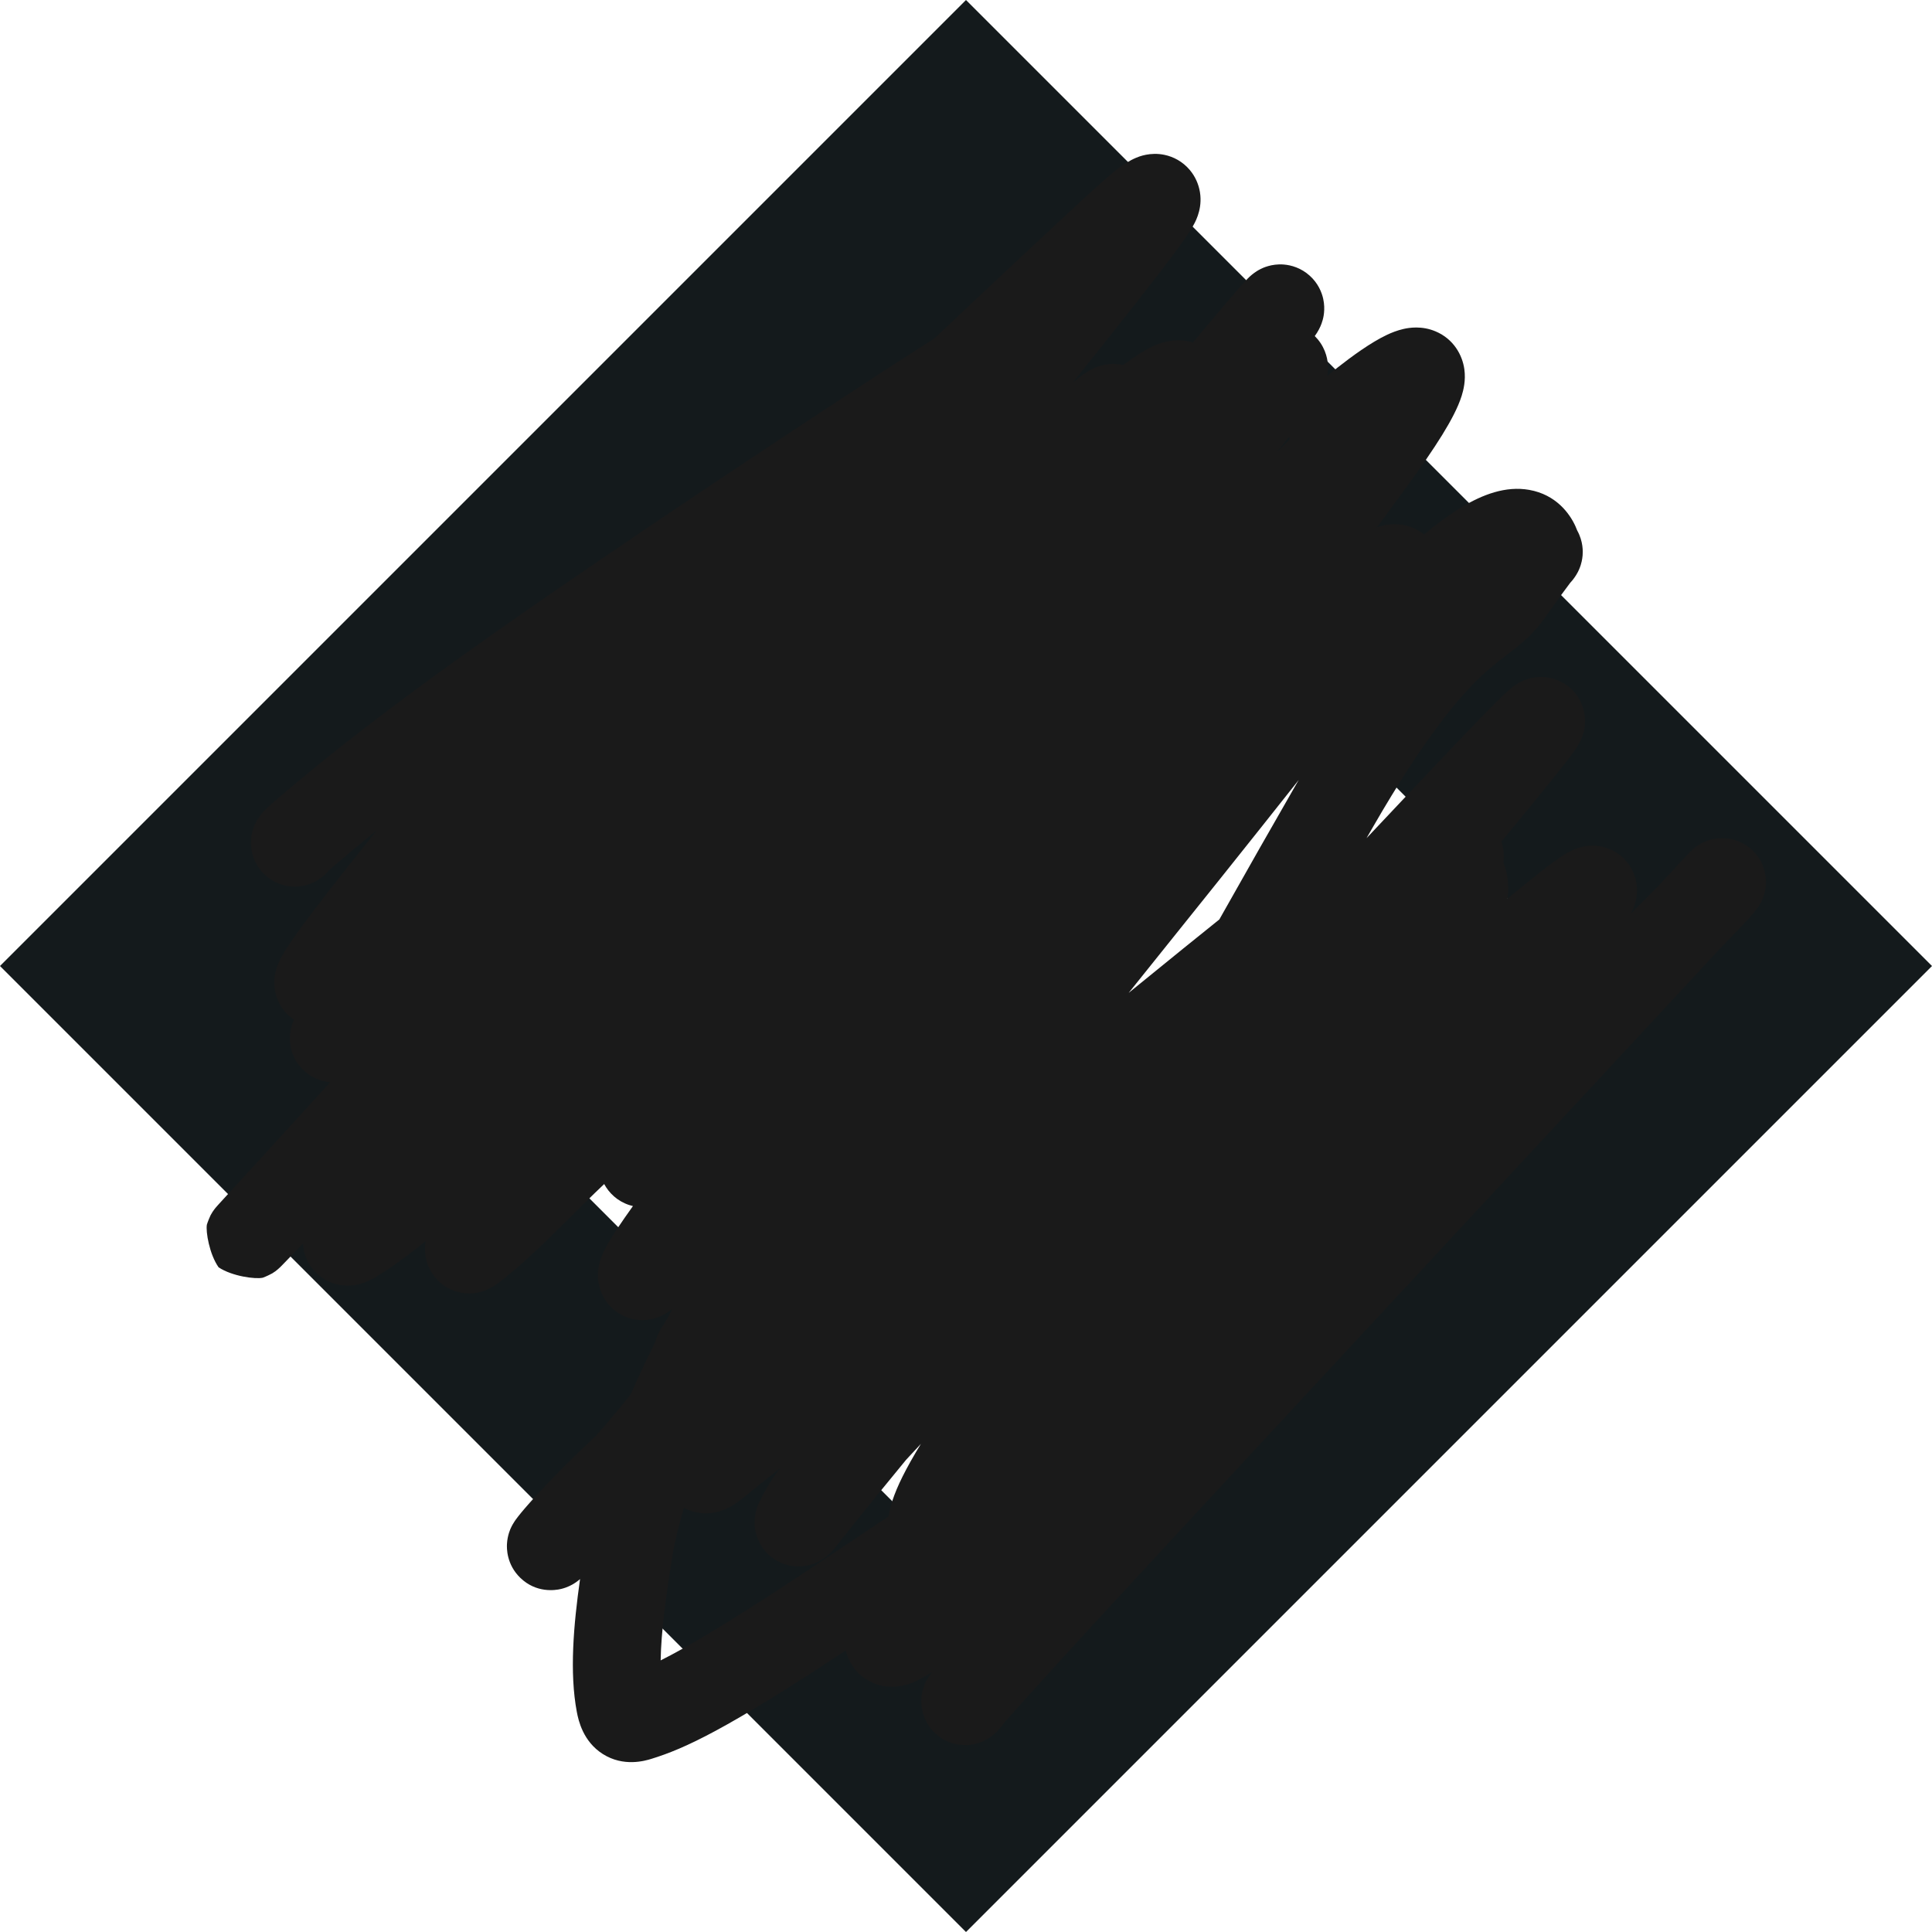
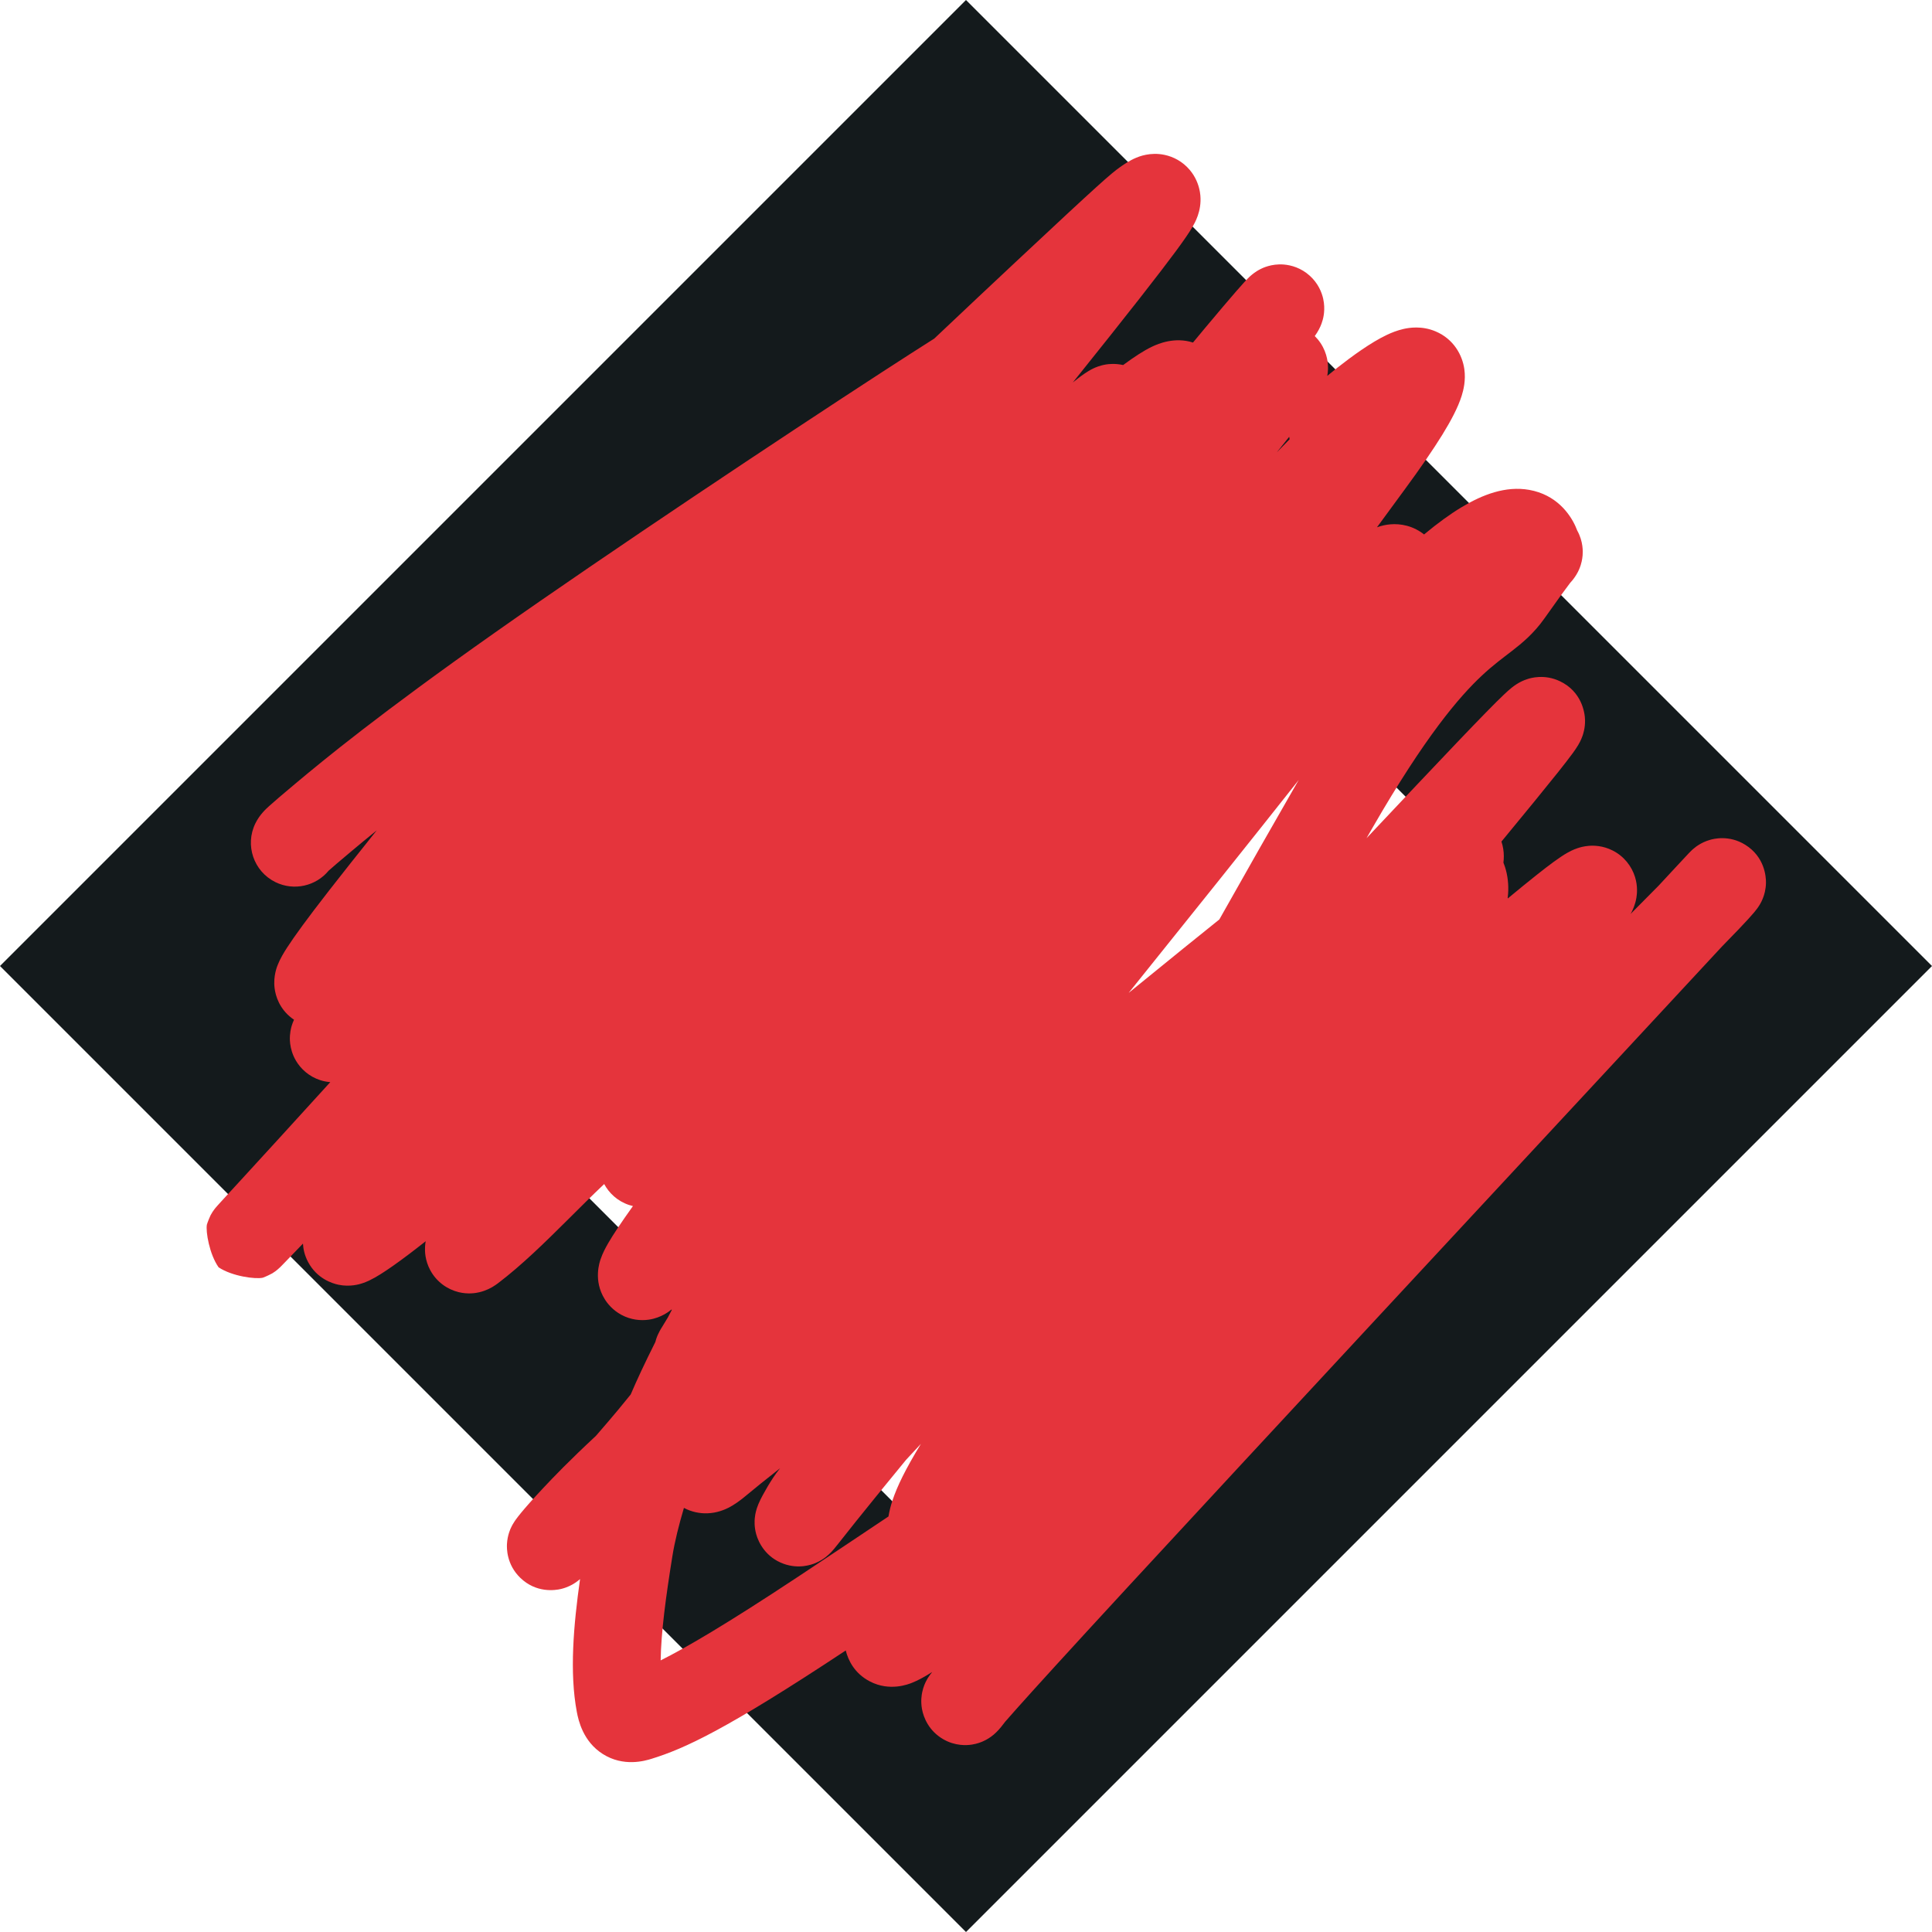
<svg xmlns="http://www.w3.org/2000/svg" width="176" height="176" viewBox="0 0 176 176" fill="none">
  <rect x="88" y="16.264" width="101.451" height="101.451" transform="rotate(45 88 16.2635)" stroke="#141A1C" stroke-width="23" />
-   <path d="M103.506 14.368C103.735 14.274 104.78 13.83 106.09 14.109C106.89 14.278 107.734 14.709 108.387 15.485C108.921 16.119 109.162 16.789 109.271 17.298L109.311 17.505L109.349 17.799C109.481 19.244 108.828 20.332 108.634 20.667C108.324 21.201 107.842 21.899 107.137 22.856C105.693 24.813 102.946 28.343 97.73 34.845C97.878 34.726 98.013 34.616 98.138 34.52C98.446 34.281 99.015 33.841 99.599 33.564C99.752 33.491 100.183 33.293 100.763 33.2C100.973 33.167 101.581 33.091 102.315 33.254C103.315 32.518 104.194 31.936 104.974 31.568C105.507 31.316 107.023 30.668 108.677 31.206C109.057 30.747 109.431 30.293 109.804 29.849C111.062 28.347 111.97 27.278 112.593 26.561C112.902 26.205 113.157 25.916 113.357 25.698C113.456 25.591 113.561 25.478 113.664 25.374C113.705 25.333 113.95 25.081 114.27 24.851C114.363 24.783 114.567 24.641 114.848 24.502C114.982 24.436 115.809 24.008 116.943 24.097C117.634 24.151 118.53 24.408 119.315 25.117C120.083 25.81 120.41 26.633 120.54 27.219C120.761 28.211 120.533 29.002 120.494 29.147C120.366 29.619 120.174 29.967 120.146 30.018C120.08 30.143 120.017 30.246 119.978 30.309C119.915 30.409 119.843 30.513 119.772 30.615C119.959 30.8 120.137 31.01 120.296 31.248C120.945 32.222 120.993 33.187 120.976 33.665C120.968 33.869 120.943 34.061 120.912 34.239C121.219 33.986 121.537 33.729 121.856 33.478C123.133 32.474 124.882 31.192 126.36 30.497C126.752 30.314 127.277 30.097 127.87 29.964C128.358 29.855 129.514 29.653 130.778 30.188C132.426 30.884 133.217 32.346 133.397 33.629C133.542 34.656 133.314 35.548 133.156 36.052C132.819 37.131 132.171 38.338 131.393 39.601C130.572 40.93 129.446 42.575 127.966 44.588C127.174 45.665 126.329 46.818 125.438 48.035C125.635 47.964 125.853 47.899 126.089 47.849C126.76 47.707 127.873 47.636 129.021 48.228L129.251 48.355L129.536 48.541C129.599 48.586 129.663 48.635 129.728 48.687C130.997 47.632 132.135 46.812 133.165 46.194C135.06 45.055 137.165 44.248 139.301 44.625C141.77 45.061 143 46.804 143.513 47.926C143.577 48.067 143.632 48.203 143.681 48.331C144.243 49.342 144.196 50.282 144.172 50.589C144.138 51.013 144.044 51.336 143.997 51.485C143.898 51.795 143.783 52.024 143.745 52.098C143.692 52.202 143.644 52.283 143.615 52.331C143.558 52.428 143.507 52.504 143.48 52.543C143.424 52.627 143.372 52.697 143.338 52.741C143.28 52.819 143.187 52.935 143.06 53.071C143.035 53.102 143.006 53.141 142.973 53.185C142.626 53.639 141.933 54.578 140.702 56.325C139.728 57.708 138.657 58.586 137.739 59.297C136.819 60.01 136.034 60.573 134.995 61.545C132.96 63.449 129.844 67.055 125.025 75.42C124.847 75.729 124.668 76.042 124.486 76.358C126.12 74.622 127.632 73.018 128.983 71.588C131.808 68.599 133.913 66.39 135.337 64.934C136.043 64.212 136.617 63.639 137.042 63.239C137.243 63.049 137.478 62.834 137.709 62.65C137.807 62.571 138.027 62.398 138.312 62.233C138.441 62.157 138.748 61.985 139.167 61.854C139.4 61.781 140.685 61.371 142.127 62.069C144.051 62.999 144.382 64.843 144.394 65.624C144.405 66.344 144.216 66.888 144.158 67.05C144.014 67.458 143.83 67.77 143.772 67.867C143.614 68.136 143.425 68.403 143.276 68.607C142.953 69.051 142.488 69.65 141.92 70.364C140.771 71.807 139.049 73.909 136.831 76.601C136.814 76.622 136.796 76.643 136.778 76.664C136.845 76.869 136.902 77.088 136.939 77.323C137.015 77.79 137.003 78.219 136.958 78.583C137.076 78.872 137.147 79.117 137.189 79.278C137.398 80.071 137.45 80.92 137.354 81.731C137.349 81.775 137.341 81.818 137.335 81.862C138.401 80.979 139.281 80.263 140.003 79.691C141.141 78.789 142.086 78.08 142.784 77.686C142.967 77.582 143.298 77.404 143.708 77.267C143.914 77.198 144.273 77.092 144.727 77.055C145.15 77.02 145.99 77.015 146.903 77.476C147.963 78.01 148.652 78.932 148.95 79.904C149.204 80.733 149.129 81.433 149.073 81.774C148.964 82.441 148.711 82.94 148.632 83.095C148.604 83.149 148.573 83.203 148.542 83.258C149.595 82.201 150.433 81.357 151.097 80.68C151.642 80.091 152.092 79.608 152.466 79.205C153.212 78.402 153.62 77.963 153.828 77.744C153.881 77.689 153.94 77.629 153.996 77.573C154.023 77.545 154.068 77.5 154.122 77.449C154.137 77.436 154.3 77.28 154.524 77.117C154.592 77.068 154.712 76.985 154.868 76.895C154.989 76.825 155.318 76.639 155.779 76.508C156.063 76.427 157.498 76.031 158.988 76.958C160.746 78.052 160.885 79.84 160.875 80.421C160.865 81.055 160.703 81.528 160.652 81.674C160.581 81.88 160.507 82.037 160.466 82.121C160.383 82.291 160.305 82.418 160.274 82.467C160.207 82.576 160.147 82.661 160.131 82.684C160.106 82.719 160.085 82.749 160.075 82.762C159.806 83.13 159.301 83.74 156.861 86.23C155.105 88.124 152.299 91.149 148.031 95.745C136.421 108.25 114.222 132.13 102.852 144.451C97.168 150.61 94.16 153.925 92.595 155.68C92.131 156.2 91.802 156.575 91.571 156.841C91.439 157.015 91.313 157.18 91.197 157.322C91.101 157.44 90.858 157.736 90.522 158.021C90.47 158.064 90.383 158.136 90.269 158.218C90.19 158.275 89.938 158.454 89.58 158.616C89.406 158.695 89.036 158.851 88.536 158.928C88.077 158.999 87.015 159.078 85.901 158.424C84.638 157.682 84.134 156.5 83.987 155.672C83.859 154.949 83.963 154.373 84.015 154.134C84.122 153.631 84.306 153.268 84.349 153.182C84.421 153.037 84.488 152.925 84.525 152.864C84.602 152.741 84.67 152.644 84.703 152.598C84.772 152.502 84.847 152.405 84.921 152.314C84.773 152.407 84.637 152.492 84.503 152.572C84.171 152.769 83.64 153.08 83.074 153.301C82.777 153.417 81.062 154.122 79.239 153.171C77.825 152.433 77.268 151.234 77.045 150.353C66.129 157.576 62.364 159.292 59.346 160.225C58.755 160.407 56.806 160.987 54.91 159.783C53.115 158.643 52.695 156.728 52.549 155.96C51.869 152.38 52.248 148.038 52.841 143.849C52.788 143.891 52.738 143.936 52.687 143.978C52.608 144.041 52.466 144.15 52.276 144.267C52.137 144.352 51.714 144.606 51.107 144.751C50.561 144.881 48.847 145.134 47.401 143.739C46.123 142.506 46.166 141 46.183 140.659C46.224 139.834 46.527 139.221 46.528 139.219C46.603 139.051 46.674 138.923 46.709 138.863C46.833 138.645 46.962 138.468 47.004 138.409C47.135 138.229 47.3 138.018 47.493 137.784C47.89 137.304 48.51 136.598 49.442 135.604C50.457 134.522 51.853 133.067 54.286 130.803C54.651 130.381 55.039 129.934 55.448 129.455C56.003 128.806 56.603 128.092 57.455 127.033C58.016 125.717 58.721 124.204 59.7 122.252C59.736 122.114 59.765 122.017 59.779 121.974C59.966 121.415 60.276 120.946 60.282 120.936L60.844 120.011C60.961 119.784 61.082 119.553 61.206 119.316C61.191 119.309 61.177 119.302 61.162 119.295C61.155 119.301 61.149 119.308 61.142 119.314C61.03 119.404 60.277 120.047 59.105 120.217C58.369 120.324 57.474 120.243 56.61 119.779C55.803 119.345 55.336 118.744 55.093 118.356C54.02 116.64 54.635 114.941 54.716 114.702C54.895 114.172 55.162 113.668 55.413 113.235C55.847 112.487 56.547 111.425 57.659 109.87C57.544 109.843 57.425 109.811 57.305 109.771C56.223 109.409 55.476 108.671 55.039 107.863C53.922 108.92 52.791 110.052 51.612 111.223C49.66 113.163 47.54 115.248 45.388 116.883C45.276 116.968 45.11 117.089 44.909 117.21C44.783 117.286 44.319 117.567 43.671 117.719C43.344 117.796 42.636 117.922 41.773 117.709C40.746 117.455 39.768 116.777 39.193 115.707C38.707 114.801 38.698 113.962 38.721 113.563C38.731 113.382 38.753 113.217 38.779 113.072C38.248 113.491 37.767 113.867 37.328 114.198C36.199 115.053 35.318 115.669 34.65 116.085C34.326 116.288 33.978 116.489 33.635 116.652C33.469 116.73 33.214 116.842 32.907 116.935C32.78 116.973 31.913 117.259 30.843 117.038C30.257 116.918 28.871 116.48 28.066 114.966C27.748 114.367 27.625 113.788 27.598 113.289C26.969 113.943 26.47 114.462 26.139 114.806C25.951 115.001 25.8 115.157 25.696 115.263C25.65 115.311 25.589 115.373 25.533 115.427C25.525 115.435 25.431 115.527 25.315 115.626C25.282 115.655 25.2 115.725 25.09 115.807C25.033 115.848 24.888 115.946 24.8 116.001C24.656 116.085 24.231 116.29 23.944 116.395C23.291 116.547 21.16 116.277 19.915 115.45C19.075 114.258 18.731 112.198 18.846 111.562C18.932 111.278 19.108 110.854 19.182 110.708C19.231 110.619 19.318 110.471 19.355 110.412C19.476 110.226 19.591 110.086 19.598 110.077C19.633 110.034 19.663 109.999 19.679 109.98C19.713 109.94 19.744 109.903 19.766 109.879C19.811 109.828 19.866 109.767 19.923 109.704C20.04 109.576 20.206 109.394 20.417 109.163C20.837 108.705 21.479 108.007 22.317 107.093C24.006 105.253 26.554 102.469 30.023 98.651C30.044 98.627 30.065 98.602 30.087 98.578C29.805 98.556 29.501 98.505 29.182 98.403C28.134 98.066 27.398 97.362 26.969 96.641C26.296 95.511 26.408 94.423 26.416 94.312C26.453 93.787 26.594 93.382 26.599 93.368C26.634 93.259 26.666 93.175 26.677 93.147L26.754 92.962C26.764 92.939 26.775 92.917 26.785 92.895C26.713 92.846 26.64 92.795 26.568 92.74C25.452 91.883 25.105 90.733 25.017 90.033C24.874 88.912 25.25 88.025 25.3 87.898C25.521 87.334 25.861 86.775 26.155 86.32C26.812 85.302 27.979 83.695 29.949 81.162C31.138 79.634 32.659 77.717 34.315 75.647C33.383 76.402 32.64 77.02 32.044 77.52C30.801 78.56 30.213 79.068 29.938 79.317C28.785 80.713 26.788 81.192 25.092 80.36C23.109 79.386 22.291 76.989 23.265 75.006C23.672 74.177 24.266 73.66 24.555 73.399C24.953 73.038 25.652 72.438 26.908 71.386C29.506 69.21 34.583 65.027 45.093 57.623C55.562 50.248 71.291 39.786 80.336 33.91C82.202 32.698 83.777 31.688 85.108 30.844C87.924 28.179 90.446 25.812 92.502 23.886C100.306 16.577 101.202 15.817 102.023 15.233C102.239 15.079 102.839 14.645 103.506 14.368ZM83.894 131.53C83.41 132.051 82.96 132.534 82.543 132.984C80.363 135.634 78.913 137.423 77.947 138.63C77.147 139.63 76.677 140.229 76.376 140.611C76.236 140.788 76.099 140.961 75.982 141.1C75.93 141.162 75.628 141.536 75.197 141.865C75.059 141.971 74.74 142.203 74.282 142.392C73.908 142.547 72.764 142.956 71.385 142.457C69.767 141.871 69.106 140.538 68.891 139.772C68.698 139.084 68.739 138.518 68.758 138.31C68.801 137.843 68.919 137.485 68.949 137.392C68.999 137.24 69.049 137.113 69.083 137.031C69.205 136.738 69.361 136.435 69.476 136.221C69.73 135.747 70.084 135.142 70.428 134.621C70.611 134.344 70.8 134.082 71.065 133.751C70.444 134.244 69.841 134.723 69.272 135.174C69.065 135.338 68.835 135.529 68.556 135.761C68.295 135.978 67.984 136.237 67.686 136.473C67.473 136.641 66.934 137.07 66.314 137.375C66.008 137.525 65.327 137.83 64.431 137.859C63.752 137.88 63.001 137.737 62.304 137.366C61.842 138.928 61.469 140.414 61.25 141.778C60.653 145.499 60.224 148.684 60.184 151.257C62.481 150.108 66.157 147.967 72.672 143.655C75.04 142.087 77.866 140.204 80.939 138.145C81.018 137.653 81.143 137.164 81.298 136.698C81.733 135.388 82.476 133.857 83.894 131.53ZM35.001 115.083C34.952 115.149 34.959 115.143 35.002 115.081L35.001 115.083ZM118.311 71.053C113.974 76.544 108.452 83.442 102.819 90.449C104.656 88.952 106.339 87.585 107.784 86.414C109.064 85.378 110.153 84.501 111.079 83.759C113.568 79.34 115.947 75.152 118.093 71.427C118.165 71.301 118.239 71.177 118.311 71.053ZM30.371 78.672C30.374 78.668 30.378 78.664 30.38 78.659C30.413 78.598 30.44 78.543 30.445 78.532C30.422 78.58 30.396 78.626 30.371 78.672ZM117.442 39.792C117.099 40.227 116.724 40.699 116.314 41.208C116.739 40.777 117.127 40.379 117.481 40.012C117.466 39.938 117.453 39.864 117.442 39.792ZM101.711 16.657C101.758 16.576 101.741 16.59 101.696 16.68C101.702 16.671 101.707 16.663 101.711 16.657Z" fill="#1A1A1A" />
+   <path d="M103.506 14.368C103.735 14.274 104.78 13.83 106.09 14.109C106.89 14.278 107.734 14.709 108.387 15.485C108.921 16.119 109.162 16.789 109.271 17.298L109.311 17.505L109.349 17.799C109.481 19.244 108.828 20.332 108.634 20.667C108.324 21.201 107.842 21.899 107.137 22.856C105.693 24.813 102.946 28.343 97.73 34.845C97.878 34.726 98.013 34.616 98.138 34.52C98.446 34.281 99.015 33.841 99.599 33.564C99.752 33.491 100.183 33.293 100.763 33.2C100.973 33.167 101.581 33.091 102.315 33.254C103.315 32.518 104.194 31.936 104.974 31.568C105.507 31.316 107.023 30.668 108.677 31.206C109.057 30.747 109.431 30.293 109.804 29.849C111.062 28.347 111.97 27.278 112.593 26.561C112.902 26.205 113.157 25.916 113.357 25.698C113.456 25.591 113.561 25.478 113.664 25.374C113.705 25.333 113.95 25.081 114.27 24.851C114.363 24.783 114.567 24.641 114.848 24.502C114.982 24.436 115.809 24.008 116.943 24.097C117.634 24.151 118.53 24.408 119.315 25.117C120.083 25.81 120.41 26.633 120.54 27.219C120.761 28.211 120.533 29.002 120.494 29.147C120.366 29.619 120.174 29.967 120.146 30.018C120.08 30.143 120.017 30.246 119.978 30.309C119.915 30.409 119.843 30.513 119.772 30.615C119.959 30.8 120.137 31.01 120.296 31.248C120.945 32.222 120.993 33.187 120.976 33.665C120.968 33.869 120.943 34.061 120.912 34.239C121.219 33.986 121.537 33.729 121.856 33.478C123.133 32.474 124.882 31.192 126.36 30.497C126.752 30.314 127.277 30.097 127.87 29.964C128.358 29.855 129.514 29.653 130.778 30.188C132.426 30.884 133.217 32.346 133.397 33.629C133.542 34.656 133.314 35.548 133.156 36.052C132.819 37.131 132.171 38.338 131.393 39.601C130.572 40.93 129.446 42.575 127.966 44.588C127.174 45.665 126.329 46.818 125.438 48.035C125.635 47.964 125.853 47.899 126.089 47.849C126.76 47.707 127.873 47.636 129.021 48.228L129.251 48.355L129.536 48.541C129.599 48.586 129.663 48.635 129.728 48.687C130.997 47.632 132.135 46.812 133.165 46.194C135.06 45.055 137.165 44.248 139.301 44.625C141.77 45.061 143 46.804 143.513 47.926C143.577 48.067 143.632 48.203 143.681 48.331C144.243 49.342 144.196 50.282 144.172 50.589C144.138 51.013 144.044 51.336 143.997 51.485C143.898 51.795 143.783 52.024 143.745 52.098C143.692 52.202 143.644 52.283 143.615 52.331C143.558 52.428 143.507 52.504 143.48 52.543C143.424 52.627 143.372 52.697 143.338 52.741C143.28 52.819 143.187 52.935 143.06 53.071C143.035 53.102 143.006 53.141 142.973 53.185C142.626 53.639 141.933 54.578 140.702 56.325C139.728 57.708 138.657 58.586 137.739 59.297C136.819 60.01 136.034 60.573 134.995 61.545C132.96 63.449 129.844 67.055 125.025 75.42C124.847 75.729 124.668 76.042 124.486 76.358C126.12 74.622 127.632 73.018 128.983 71.588C131.808 68.599 133.913 66.39 135.337 64.934C136.043 64.212 136.617 63.639 137.042 63.239C137.243 63.049 137.478 62.834 137.709 62.65C137.807 62.571 138.027 62.398 138.312 62.233C138.441 62.157 138.748 61.985 139.167 61.854C139.4 61.781 140.685 61.371 142.127 62.069C144.051 62.999 144.382 64.843 144.394 65.624C144.405 66.344 144.216 66.888 144.158 67.05C144.014 67.458 143.83 67.77 143.772 67.867C143.614 68.136 143.425 68.403 143.276 68.607C142.953 69.051 142.488 69.65 141.92 70.364C140.771 71.807 139.049 73.909 136.831 76.601C136.814 76.622 136.796 76.643 136.778 76.664C136.845 76.869 136.902 77.088 136.939 77.323C137.015 77.79 137.003 78.219 136.958 78.583C137.076 78.872 137.147 79.117 137.189 79.278C137.398 80.071 137.45 80.92 137.354 81.731C137.349 81.775 137.341 81.818 137.335 81.862C138.401 80.979 139.281 80.263 140.003 79.691C141.141 78.789 142.086 78.08 142.784 77.686C142.967 77.582 143.298 77.404 143.708 77.267C143.914 77.198 144.273 77.092 144.727 77.055C145.15 77.02 145.99 77.015 146.903 77.476C147.963 78.01 148.652 78.932 148.95 79.904C149.204 80.733 149.129 81.433 149.073 81.774C148.964 82.441 148.711 82.94 148.632 83.095C148.604 83.149 148.573 83.203 148.542 83.258C149.595 82.201 150.433 81.357 151.097 80.68C151.642 80.091 152.092 79.608 152.466 79.205C153.212 78.402 153.62 77.963 153.828 77.744C153.881 77.689 153.94 77.629 153.996 77.573C154.023 77.545 154.068 77.5 154.122 77.449C154.137 77.436 154.3 77.28 154.524 77.117C154.592 77.068 154.712 76.985 154.868 76.895C154.989 76.825 155.318 76.639 155.779 76.508C156.063 76.427 157.498 76.031 158.988 76.958C160.746 78.052 160.885 79.84 160.875 80.421C160.865 81.055 160.703 81.528 160.652 81.674C160.581 81.88 160.507 82.037 160.466 82.121C160.383 82.291 160.305 82.418 160.274 82.467C160.207 82.576 160.147 82.661 160.131 82.684C160.106 82.719 160.085 82.749 160.075 82.762C159.806 83.13 159.301 83.74 156.861 86.23C155.105 88.124 152.299 91.149 148.031 95.745C136.421 108.25 114.222 132.13 102.852 144.451C97.168 150.61 94.16 153.925 92.595 155.68C92.131 156.2 91.802 156.575 91.571 156.841C91.439 157.015 91.313 157.18 91.197 157.322C91.101 157.44 90.858 157.736 90.522 158.021C90.47 158.064 90.383 158.136 90.269 158.218C90.19 158.275 89.938 158.454 89.58 158.616C89.406 158.695 89.036 158.851 88.536 158.928C88.077 158.999 87.015 159.078 85.901 158.424C84.638 157.682 84.134 156.5 83.987 155.672C83.859 154.949 83.963 154.373 84.015 154.134C84.122 153.631 84.306 153.268 84.349 153.182C84.421 153.037 84.488 152.925 84.525 152.864C84.602 152.741 84.67 152.644 84.703 152.598C84.772 152.502 84.847 152.405 84.921 152.314C84.773 152.407 84.637 152.492 84.503 152.572C84.171 152.769 83.64 153.08 83.074 153.301C82.777 153.417 81.062 154.122 79.239 153.171C77.825 152.433 77.268 151.234 77.045 150.353C66.129 157.576 62.364 159.292 59.346 160.225C58.755 160.407 56.806 160.987 54.91 159.783C53.115 158.643 52.695 156.728 52.549 155.96C51.869 152.38 52.248 148.038 52.841 143.849C52.788 143.891 52.738 143.936 52.687 143.978C52.608 144.041 52.466 144.15 52.276 144.267C52.137 144.352 51.714 144.606 51.107 144.751C50.561 144.881 48.847 145.134 47.401 143.739C46.123 142.506 46.166 141 46.183 140.659C46.224 139.834 46.527 139.221 46.528 139.219C46.603 139.051 46.674 138.923 46.709 138.863C46.833 138.645 46.962 138.468 47.004 138.409C47.135 138.229 47.3 138.018 47.493 137.784C47.89 137.304 48.51 136.598 49.442 135.604C50.457 134.522 51.853 133.067 54.286 130.803C54.651 130.381 55.039 129.934 55.448 129.455C56.003 128.806 56.603 128.092 57.455 127.033C58.016 125.717 58.721 124.204 59.7 122.252C59.736 122.114 59.765 122.017 59.779 121.974C59.966 121.415 60.276 120.946 60.282 120.936L60.844 120.011C60.961 119.784 61.082 119.553 61.206 119.316C61.191 119.309 61.177 119.302 61.162 119.295C61.155 119.301 61.149 119.308 61.142 119.314C61.03 119.404 60.277 120.047 59.105 120.217C58.369 120.324 57.474 120.243 56.61 119.779C55.803 119.345 55.336 118.744 55.093 118.356C54.02 116.64 54.635 114.941 54.716 114.702C54.895 114.172 55.162 113.668 55.413 113.235C55.847 112.487 56.547 111.425 57.659 109.87C57.544 109.843 57.425 109.811 57.305 109.771C56.223 109.409 55.476 108.671 55.039 107.863C53.922 108.92 52.791 110.052 51.612 111.223C49.66 113.163 47.54 115.248 45.388 116.883C45.276 116.968 45.11 117.089 44.909 117.21C44.783 117.286 44.319 117.567 43.671 117.719C43.344 117.796 42.636 117.922 41.773 117.709C40.746 117.455 39.768 116.777 39.193 115.707C38.707 114.801 38.698 113.962 38.721 113.563C38.731 113.382 38.753 113.217 38.779 113.072C38.248 113.491 37.767 113.867 37.328 114.198C36.199 115.053 35.318 115.669 34.65 116.085C34.326 116.288 33.978 116.489 33.635 116.652C33.469 116.73 33.214 116.842 32.907 116.935C32.78 116.973 31.913 117.259 30.843 117.038C30.257 116.918 28.871 116.48 28.066 114.966C27.748 114.367 27.625 113.788 27.598 113.289C26.969 113.943 26.47 114.462 26.139 114.806C25.951 115.001 25.8 115.157 25.696 115.263C25.65 115.311 25.589 115.373 25.533 115.427C25.525 115.435 25.431 115.527 25.315 115.626C25.282 115.655 25.2 115.725 25.09 115.807C25.033 115.848 24.888 115.946 24.8 116.001C24.656 116.085 24.231 116.29 23.944 116.395C23.291 116.547 21.16 116.277 19.915 115.45C19.075 114.258 18.731 112.198 18.846 111.562C18.932 111.278 19.108 110.854 19.182 110.708C19.231 110.619 19.318 110.471 19.355 110.412C19.476 110.226 19.591 110.086 19.598 110.077C19.633 110.034 19.663 109.999 19.679 109.98C19.713 109.94 19.744 109.903 19.766 109.879C19.811 109.828 19.866 109.767 19.923 109.704C20.04 109.576 20.206 109.394 20.417 109.163C20.837 108.705 21.479 108.007 22.317 107.093C24.006 105.253 26.554 102.469 30.023 98.651C30.044 98.627 30.065 98.602 30.087 98.578C29.805 98.556 29.501 98.505 29.182 98.403C28.134 98.066 27.398 97.362 26.969 96.641C26.296 95.511 26.408 94.423 26.416 94.312C26.453 93.787 26.594 93.382 26.599 93.368C26.634 93.259 26.666 93.175 26.677 93.147L26.754 92.962C26.764 92.939 26.775 92.917 26.785 92.895C26.713 92.846 26.64 92.795 26.568 92.74C25.452 91.883 25.105 90.733 25.017 90.033C24.874 88.912 25.25 88.025 25.3 87.898C25.521 87.334 25.861 86.775 26.155 86.32C26.812 85.302 27.979 83.695 29.949 81.162C31.138 79.634 32.659 77.717 34.315 75.647C33.383 76.402 32.64 77.02 32.044 77.52C30.801 78.56 30.213 79.068 29.938 79.317C28.785 80.713 26.788 81.192 25.092 80.36C23.109 79.386 22.291 76.989 23.265 75.006C23.672 74.177 24.266 73.66 24.555 73.399C24.953 73.038 25.652 72.438 26.908 71.386C29.506 69.21 34.583 65.027 45.093 57.623C55.562 50.248 71.291 39.786 80.336 33.91C82.202 32.698 83.777 31.688 85.108 30.844C87.924 28.179 90.446 25.812 92.502 23.886C100.306 16.577 101.202 15.817 102.023 15.233C102.239 15.079 102.839 14.645 103.506 14.368ZM83.894 131.53C83.41 132.051 82.96 132.534 82.543 132.984C80.363 135.634 78.913 137.423 77.947 138.63C77.147 139.63 76.677 140.229 76.376 140.611C76.236 140.788 76.099 140.961 75.982 141.1C75.93 141.162 75.628 141.536 75.197 141.865C75.059 141.971 74.74 142.203 74.282 142.392C73.908 142.547 72.764 142.956 71.385 142.457C69.767 141.871 69.106 140.538 68.891 139.772C68.698 139.084 68.739 138.518 68.758 138.31C68.801 137.843 68.919 137.485 68.949 137.392C68.999 137.24 69.049 137.113 69.083 137.031C69.205 136.738 69.361 136.435 69.476 136.221C69.73 135.747 70.084 135.142 70.428 134.621C70.611 134.344 70.8 134.082 71.065 133.751C70.444 134.244 69.841 134.723 69.272 135.174C69.065 135.338 68.835 135.529 68.556 135.761C68.295 135.978 67.984 136.237 67.686 136.473C67.473 136.641 66.934 137.07 66.314 137.375C66.008 137.525 65.327 137.83 64.431 137.859C63.752 137.88 63.001 137.737 62.304 137.366C61.842 138.928 61.469 140.414 61.25 141.778C60.653 145.499 60.224 148.684 60.184 151.257C62.481 150.108 66.157 147.967 72.672 143.655C75.04 142.087 77.866 140.204 80.939 138.145C81.018 137.653 81.143 137.164 81.298 136.698C81.733 135.388 82.476 133.857 83.894 131.53ZM35.001 115.083C34.952 115.149 34.959 115.143 35.002 115.081L35.001 115.083ZM118.311 71.053C113.974 76.544 108.452 83.442 102.819 90.449C104.656 88.952 106.339 87.585 107.784 86.414C109.064 85.378 110.153 84.501 111.079 83.759C113.568 79.34 115.947 75.152 118.093 71.427C118.165 71.301 118.239 71.177 118.311 71.053ZM30.371 78.672C30.374 78.668 30.378 78.664 30.38 78.659C30.413 78.598 30.44 78.543 30.445 78.532C30.422 78.58 30.396 78.626 30.371 78.672ZM117.442 39.792C117.099 40.227 116.724 40.699 116.314 41.208C116.739 40.777 117.127 40.379 117.481 40.012C117.466 39.938 117.453 39.864 117.442 39.792ZM101.711 16.657C101.758 16.576 101.741 16.59 101.696 16.68C101.702 16.671 101.707 16.663 101.711 16.657Z" fill="#E5343C" />
</svg>
